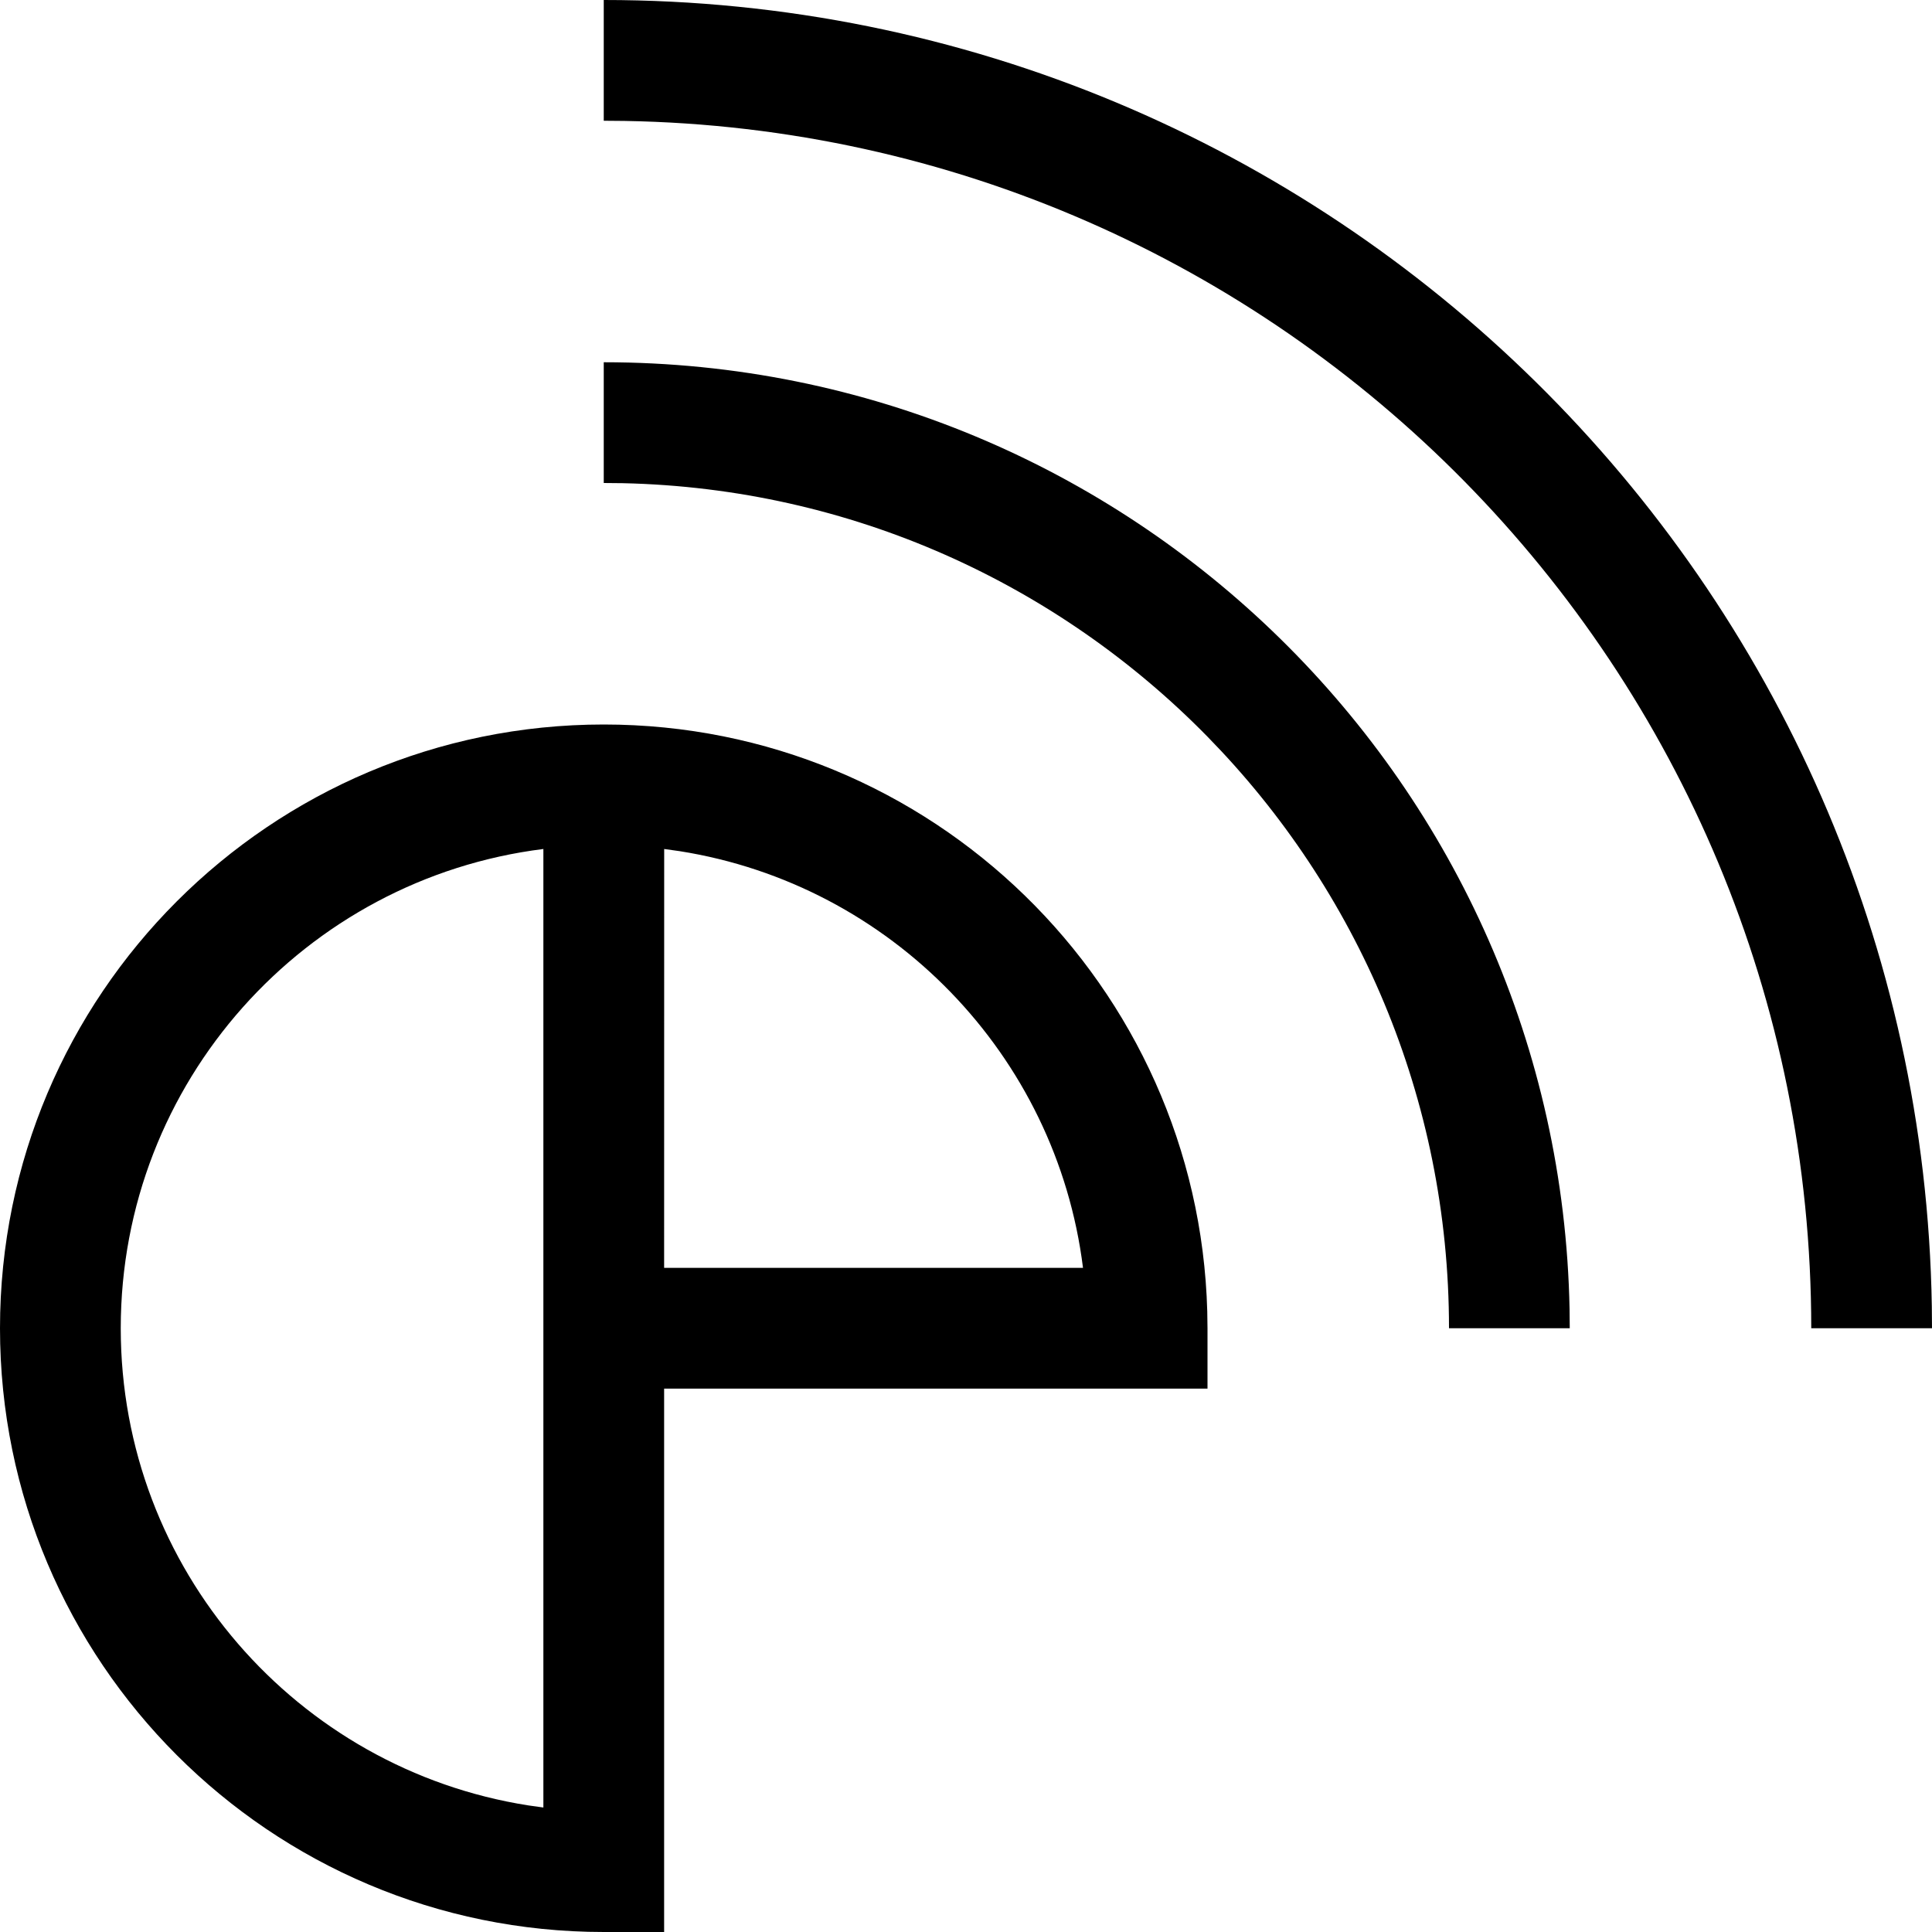
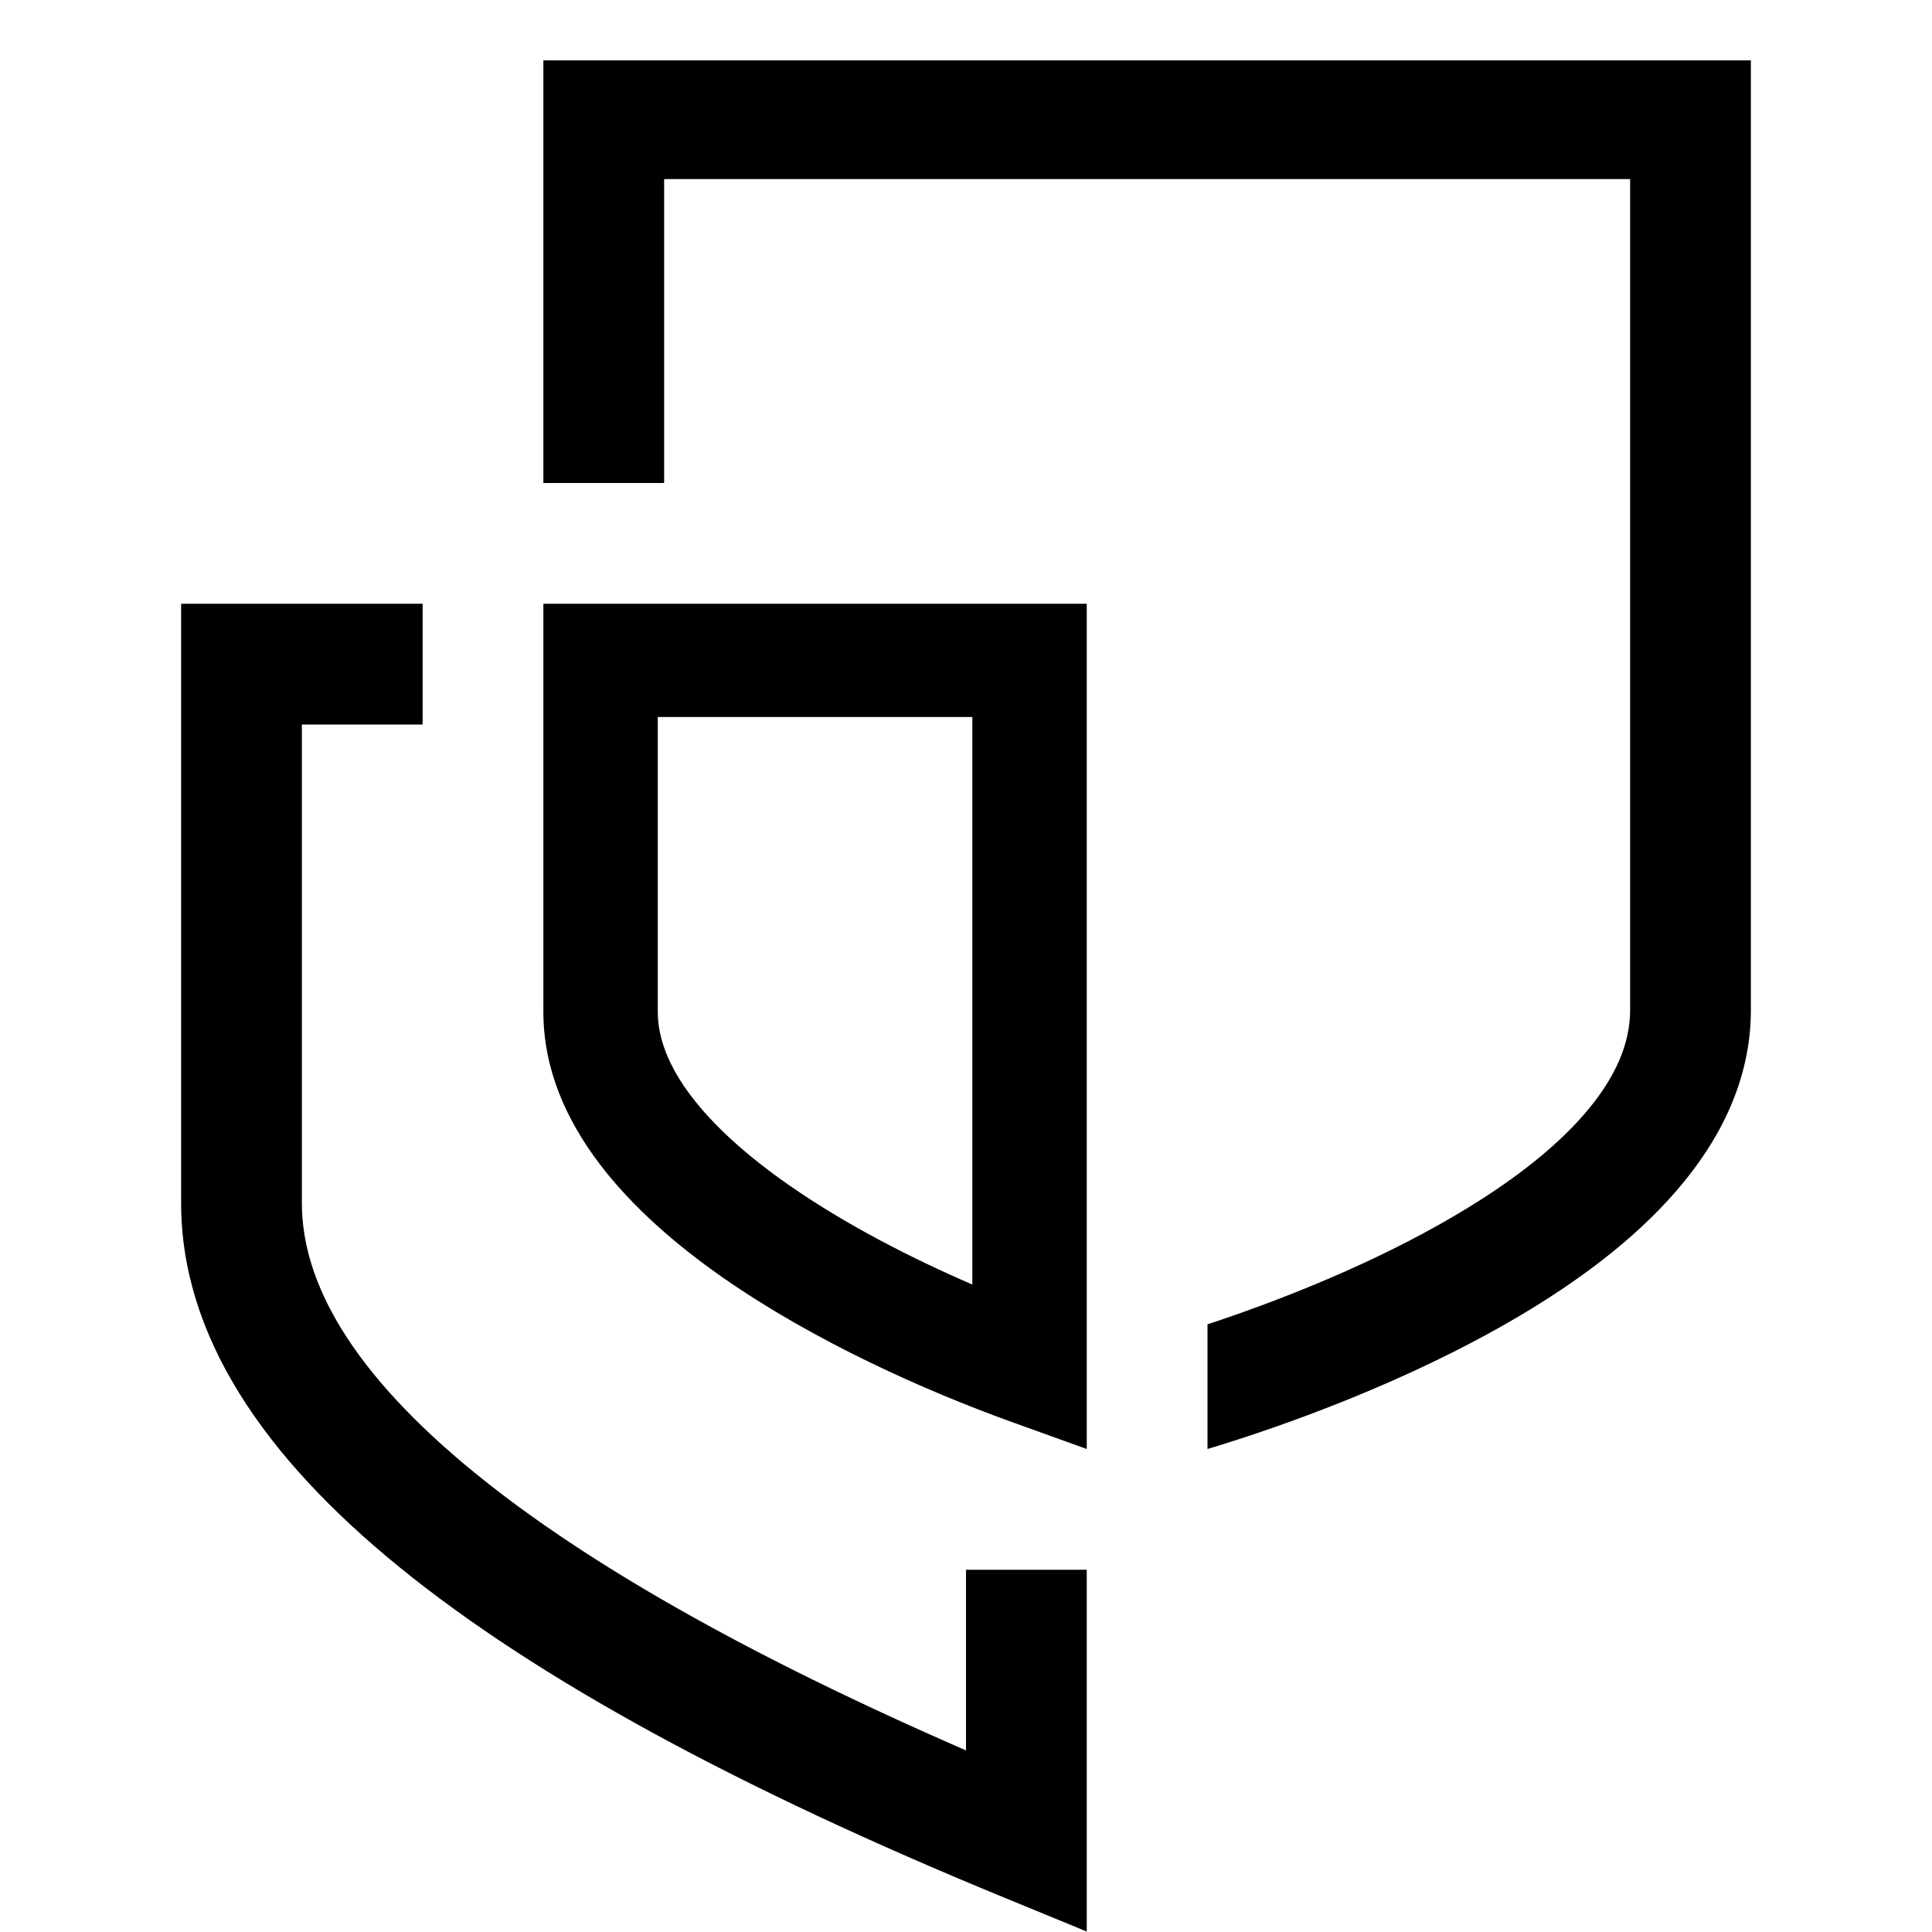
<svg xmlns="http://www.w3.org/2000/svg" width="32" height="32" viewBox="0 0 32 32">
-   <path d="M10,12 C15.429,12 19.848,16.327 19.996,21.72 L20,22 L20,23 L11,23 L11,32 L10,32 C4.477,32 0,27.523 0,22 C0,16.477 4.477,12 10,12 Z M9,21 L9,14.062 C5.054,14.554 2,17.92 2,22 C2,25.993 4.925,29.302 8.749,29.903 L9,29.938 L9,14.062 L9,21 Z M11.001,14.062 L11,21 L17.938,21 C17.498,17.468 14.754,14.651 11.258,14.098 L11.001,14.062 L11.001,14.062 Z" />
-   <path class="euiIcon__fillSecondary" d="M10,6 C18.731,6 25.829,12.994 25.997,21.685 L26,22 L24,22 C24,14.372 17.9,8.17 10.313,8.003 L10,8 L10,6 Z M10,0 C22.029,0 31.803,9.654 31.997,21.636 L32,22 L30,22 C30,11.069 21.231,2.187 10.344,2.003 L10,2 L10,0 Z" />
+   <path d="M3 10h4v2H5v7.928c0 1.299.808 2.795 2.88 4.48 1.83 1.489 4.524 3.02 8.12 4.584V26h2v5.992l-1.38-.567c-4.372-1.797-7.724-3.613-10-5.465C4.358 24.122 3 22.114 3 19.928V10z" />
+   <path class="euiIcon__fillSecondary" d="M9 10h9v14l-1.272-.458c-1.367-.494-3.23-1.314-4.768-2.39C10.484 20.118 9 18.636 9 16.761V10zm1.895 1.876v4.887c0 .877.744 1.867 2.158 2.856.937.656 2.038 1.219 3.052 1.657v-9.4h-5.21z" />
+   <path d="M29 1H9v7h2V2.966h16V16.73c0 .558-.245 1.128-.756 1.72-.515.596-1.256 1.158-2.12 1.668-1.381.818-2.961 1.434-4.124 1.817V24c1.26-.378 3.334-1.12 5.155-2.197.965-.57 1.905-1.261 2.612-2.08.712-.822 1.233-1.827 1.233-2.992V1z" />
</svg>
